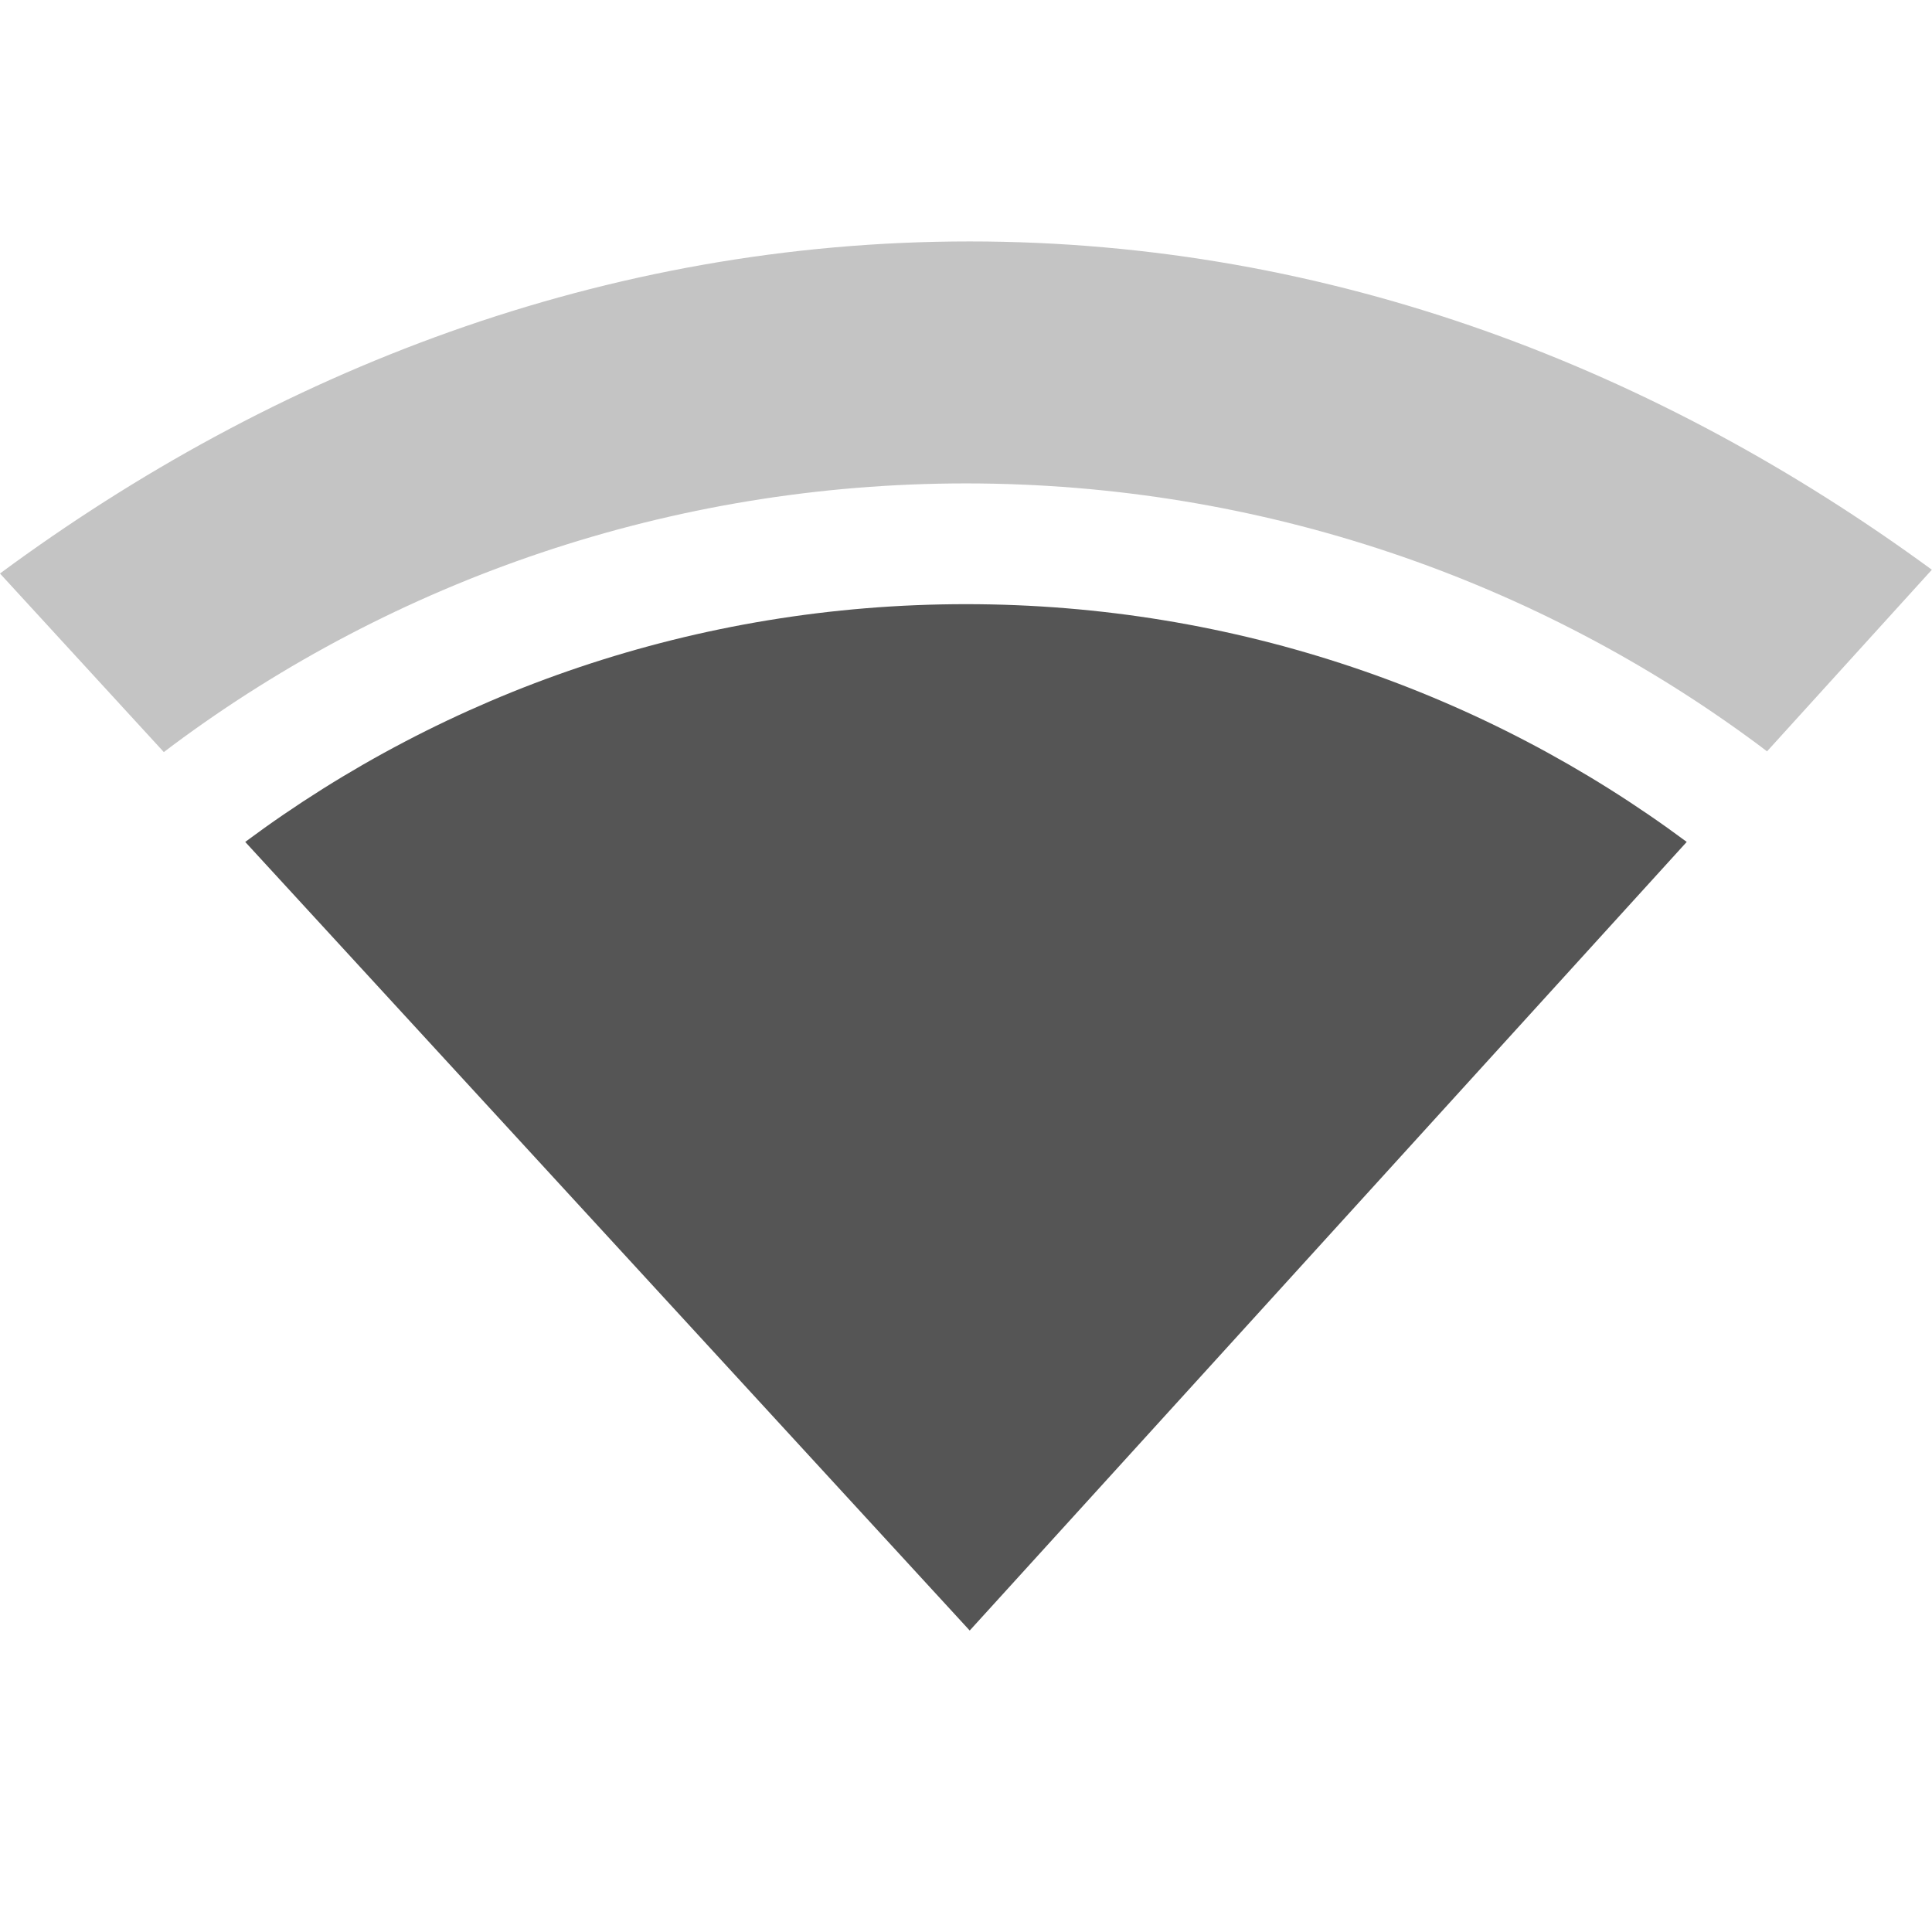
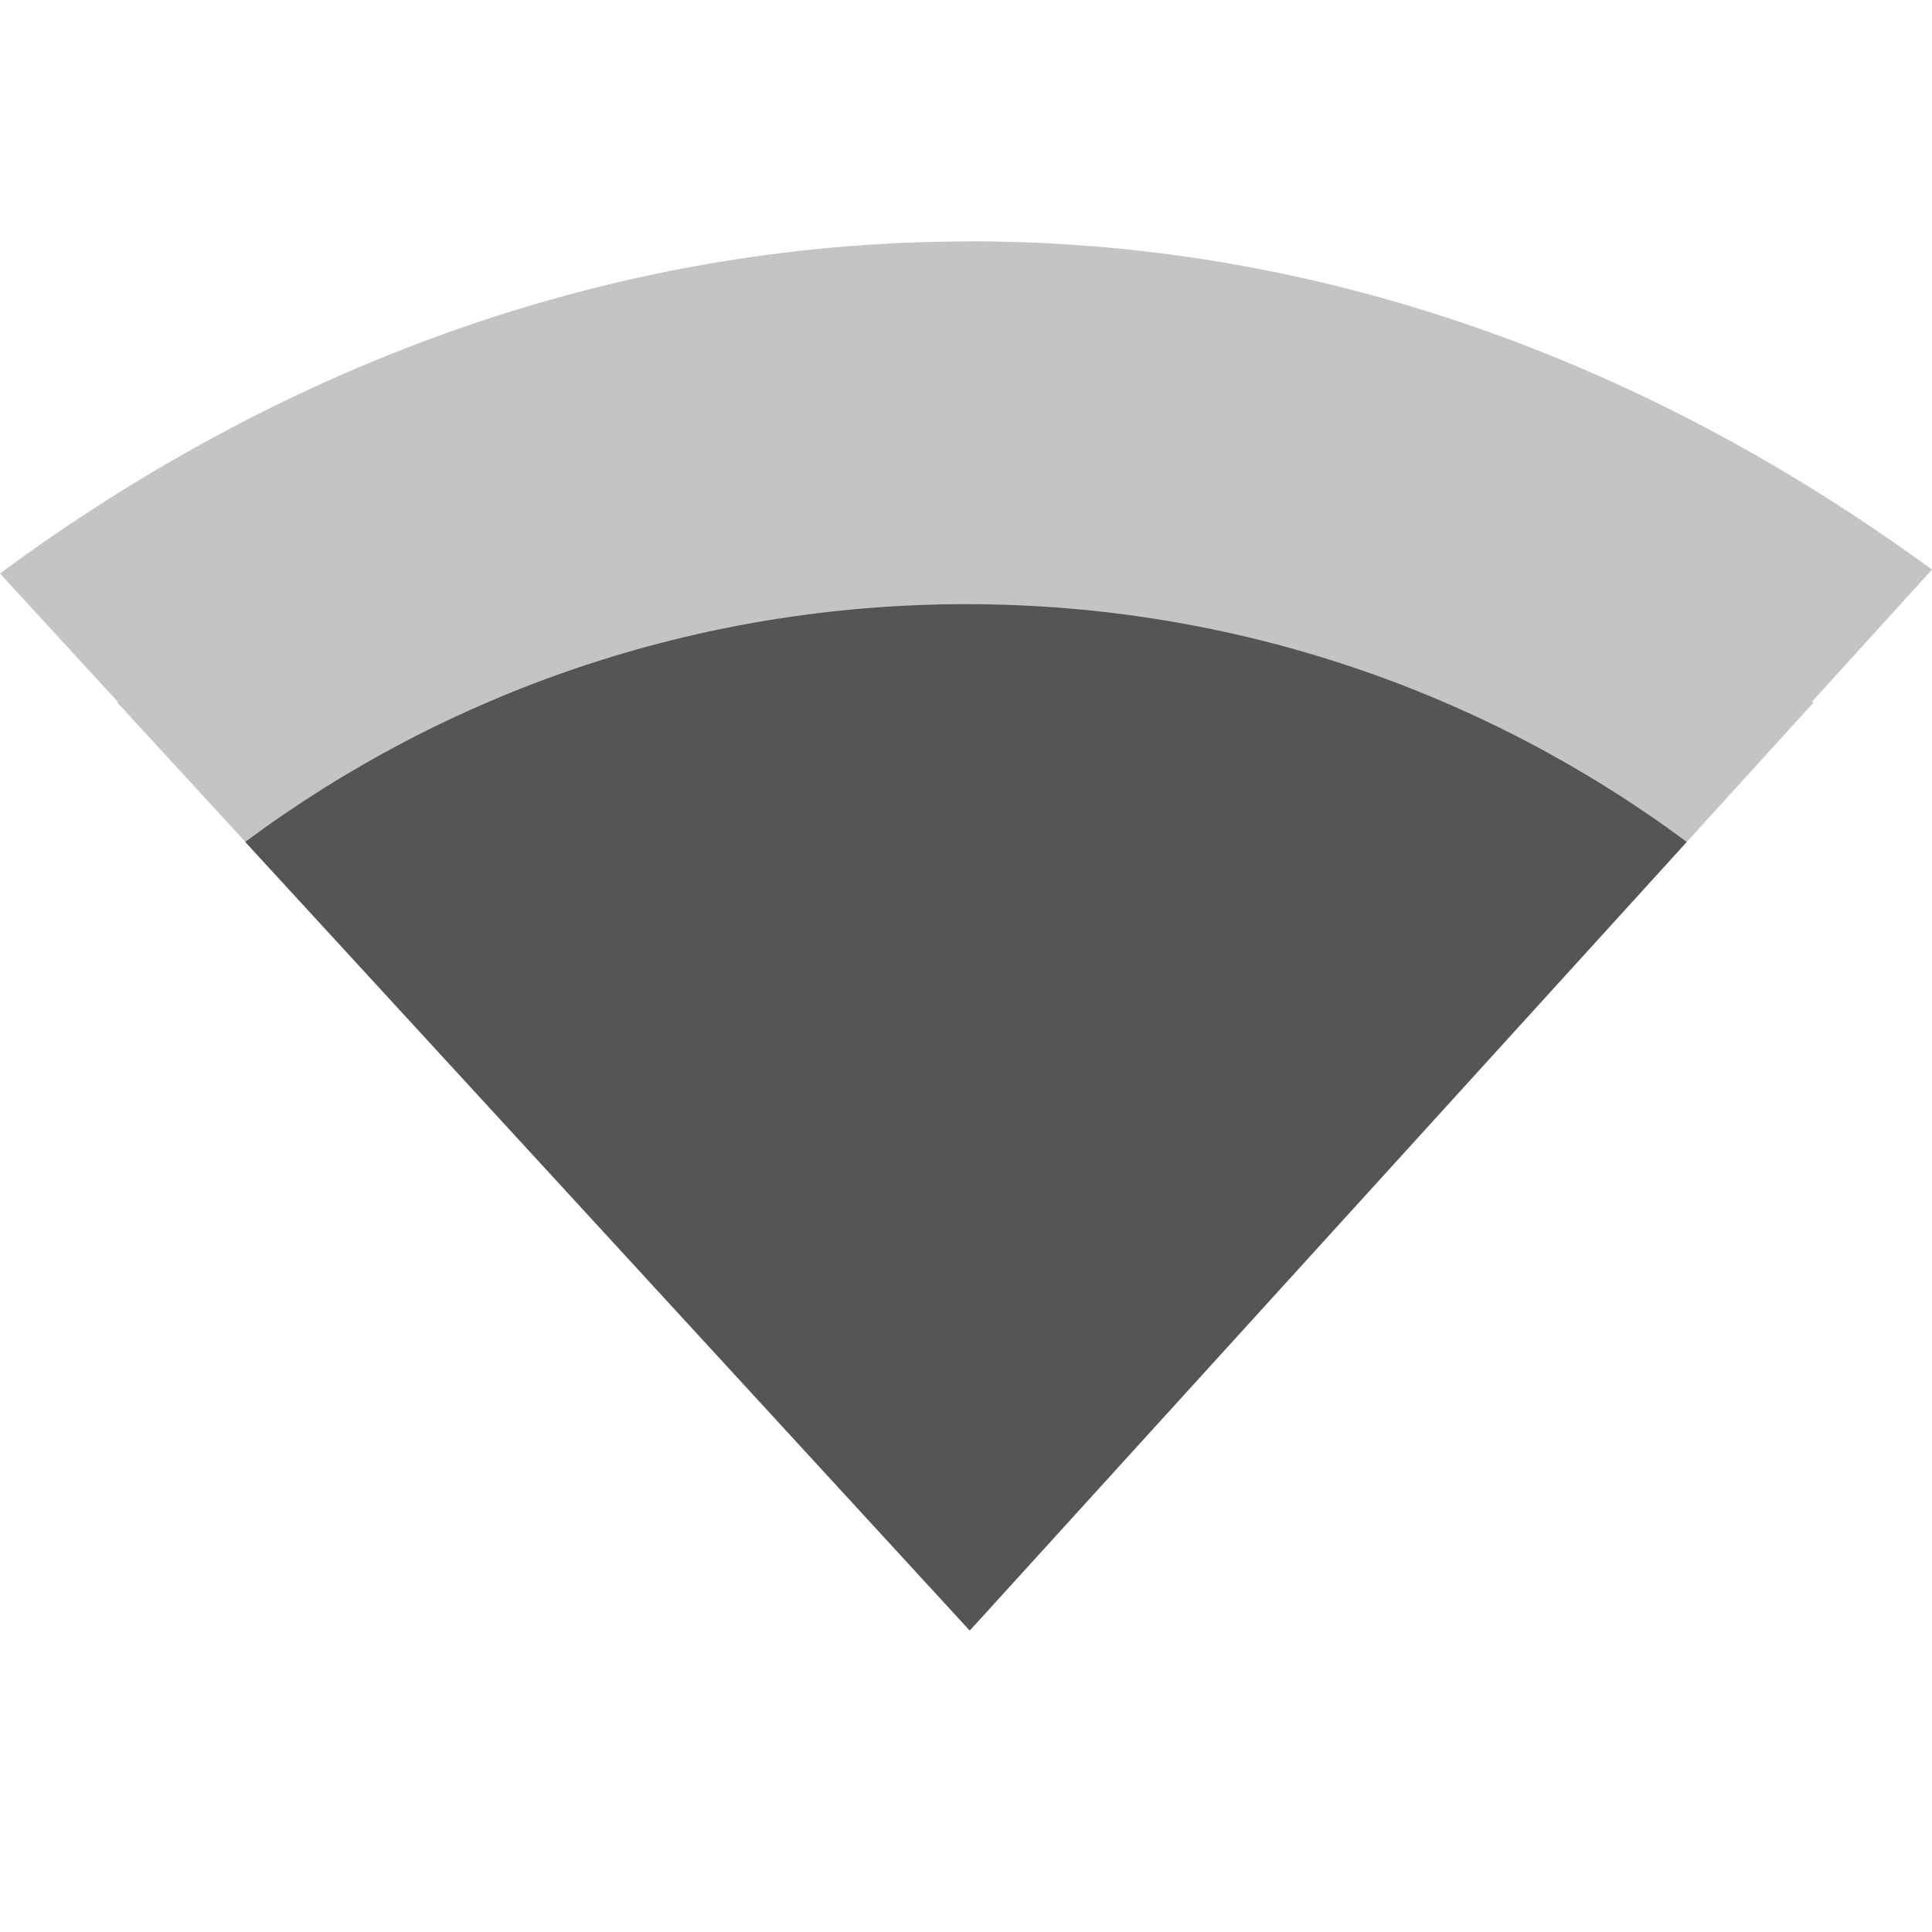
<svg xmlns="http://www.w3.org/2000/svg" xmlns:ns1="http://www.openswatchbook.org/uri/2009/osb" height="16" id="svg7384" style="enable-background:new" version="1.1" width="16">
  <defs id="defs7386">
    <linearGradient id="linearGradient6882" ns1:paint="solid">
      <stop id="stop6884" offset="0" style="stop-color:#555555;stop-opacity:1;" />
    </linearGradient>
    <linearGradient id="linearGradient5606" ns1:paint="solid">
      <stop id="stop5608" offset="0" style="stop-color:#000000;stop-opacity:1;" />
    </linearGradient>
    <filter id="filter7554" style="color-interpolation-filters:sRGB">
      <feBlend id="feBlend7556" in2="BackgroundImage" mode="darken" />
    </filter>
  </defs>
  <g id="layer9" style="display:inline" transform="translate(-285.0002,515.0034)">
-     <path d="m 293.031,-513.004 c -3.034,0 -5.766,1.078 -8.031,2.75 l 1.357,1.479 0.078,-0.059 C 288.267,-510.195 290.549,-511 293,-511 c 2.451,0 4.733,0.805 6.564,2.166 l 0.07,0.053 1.365,-1.504 c -2.257,-1.653 -4.958,-2.719 -7.969,-2.719 z" id="path5907" style="color:#000000;display:inline;overflow:visible;visibility:visible;opacity:0.35;fill:#555555;fill-opacity:1;fill-rule:nonzero;stroke:none;stroke-width:1;marker:none;enable-background:accumulate" />
+     <path d="m 293.031,-513.004 c -3.034,0 -5.766,1.078 -8.031,2.75 l 0.979,1.066 c -0.002,0.001 -0.004,0.002 -0.006,0.004 l 7.059,7.684 6.986,-7.684 c -0.004,-0.003 -0.008,-0.005 -0.012,-0.008 l 0.994,-1.094 c -2.257,-1.653 -4.958,-2.719 -7.969,-2.719 z" id="path5907" style="color:#000000;display:inline;overflow:visible;visibility:visible;opacity:0.35;fill:#555555;fill-opacity:1;fill-rule:nonzero;stroke:none;stroke-width:1;marker:none;enable-background:accumulate" />
    <path d="m 293,-510 c -2.233,0 -4.305,0.732 -5.969,1.969 l 6,6.531 5.938,-6.531 C 297.305,-509.268 295.233,-510 293,-510 Z" id="path5949" style="color:#000000;display:inline;overflow:visible;visibility:visible;fill:#555555;fill-opacity:1;fill-rule:nonzero;stroke:none;stroke-width:1;marker:none;enable-background:accumulate" />
  </g>
  <g id="layer10" style="display:inline;filter:url(#filter7554)" transform="translate(-285.0002,515.0034)" />
  <g id="layer1" style="display:inline" transform="translate(-44,-101.9966)" />
  <g id="layer14" style="display:inline" transform="translate(-285.0002,515.0034)" />
  <g id="layer15" style="display:inline" transform="translate(-285.0002,515.0034)" />
  <g id="g71291" style="display:inline" transform="translate(-285.0002,515.0034)" />
  <g id="layer2" style="display:inline" transform="translate(-44,48.00336)" />
  <g id="layer12" style="display:inline" transform="translate(-285.0002,515.0034)" />
</svg>
